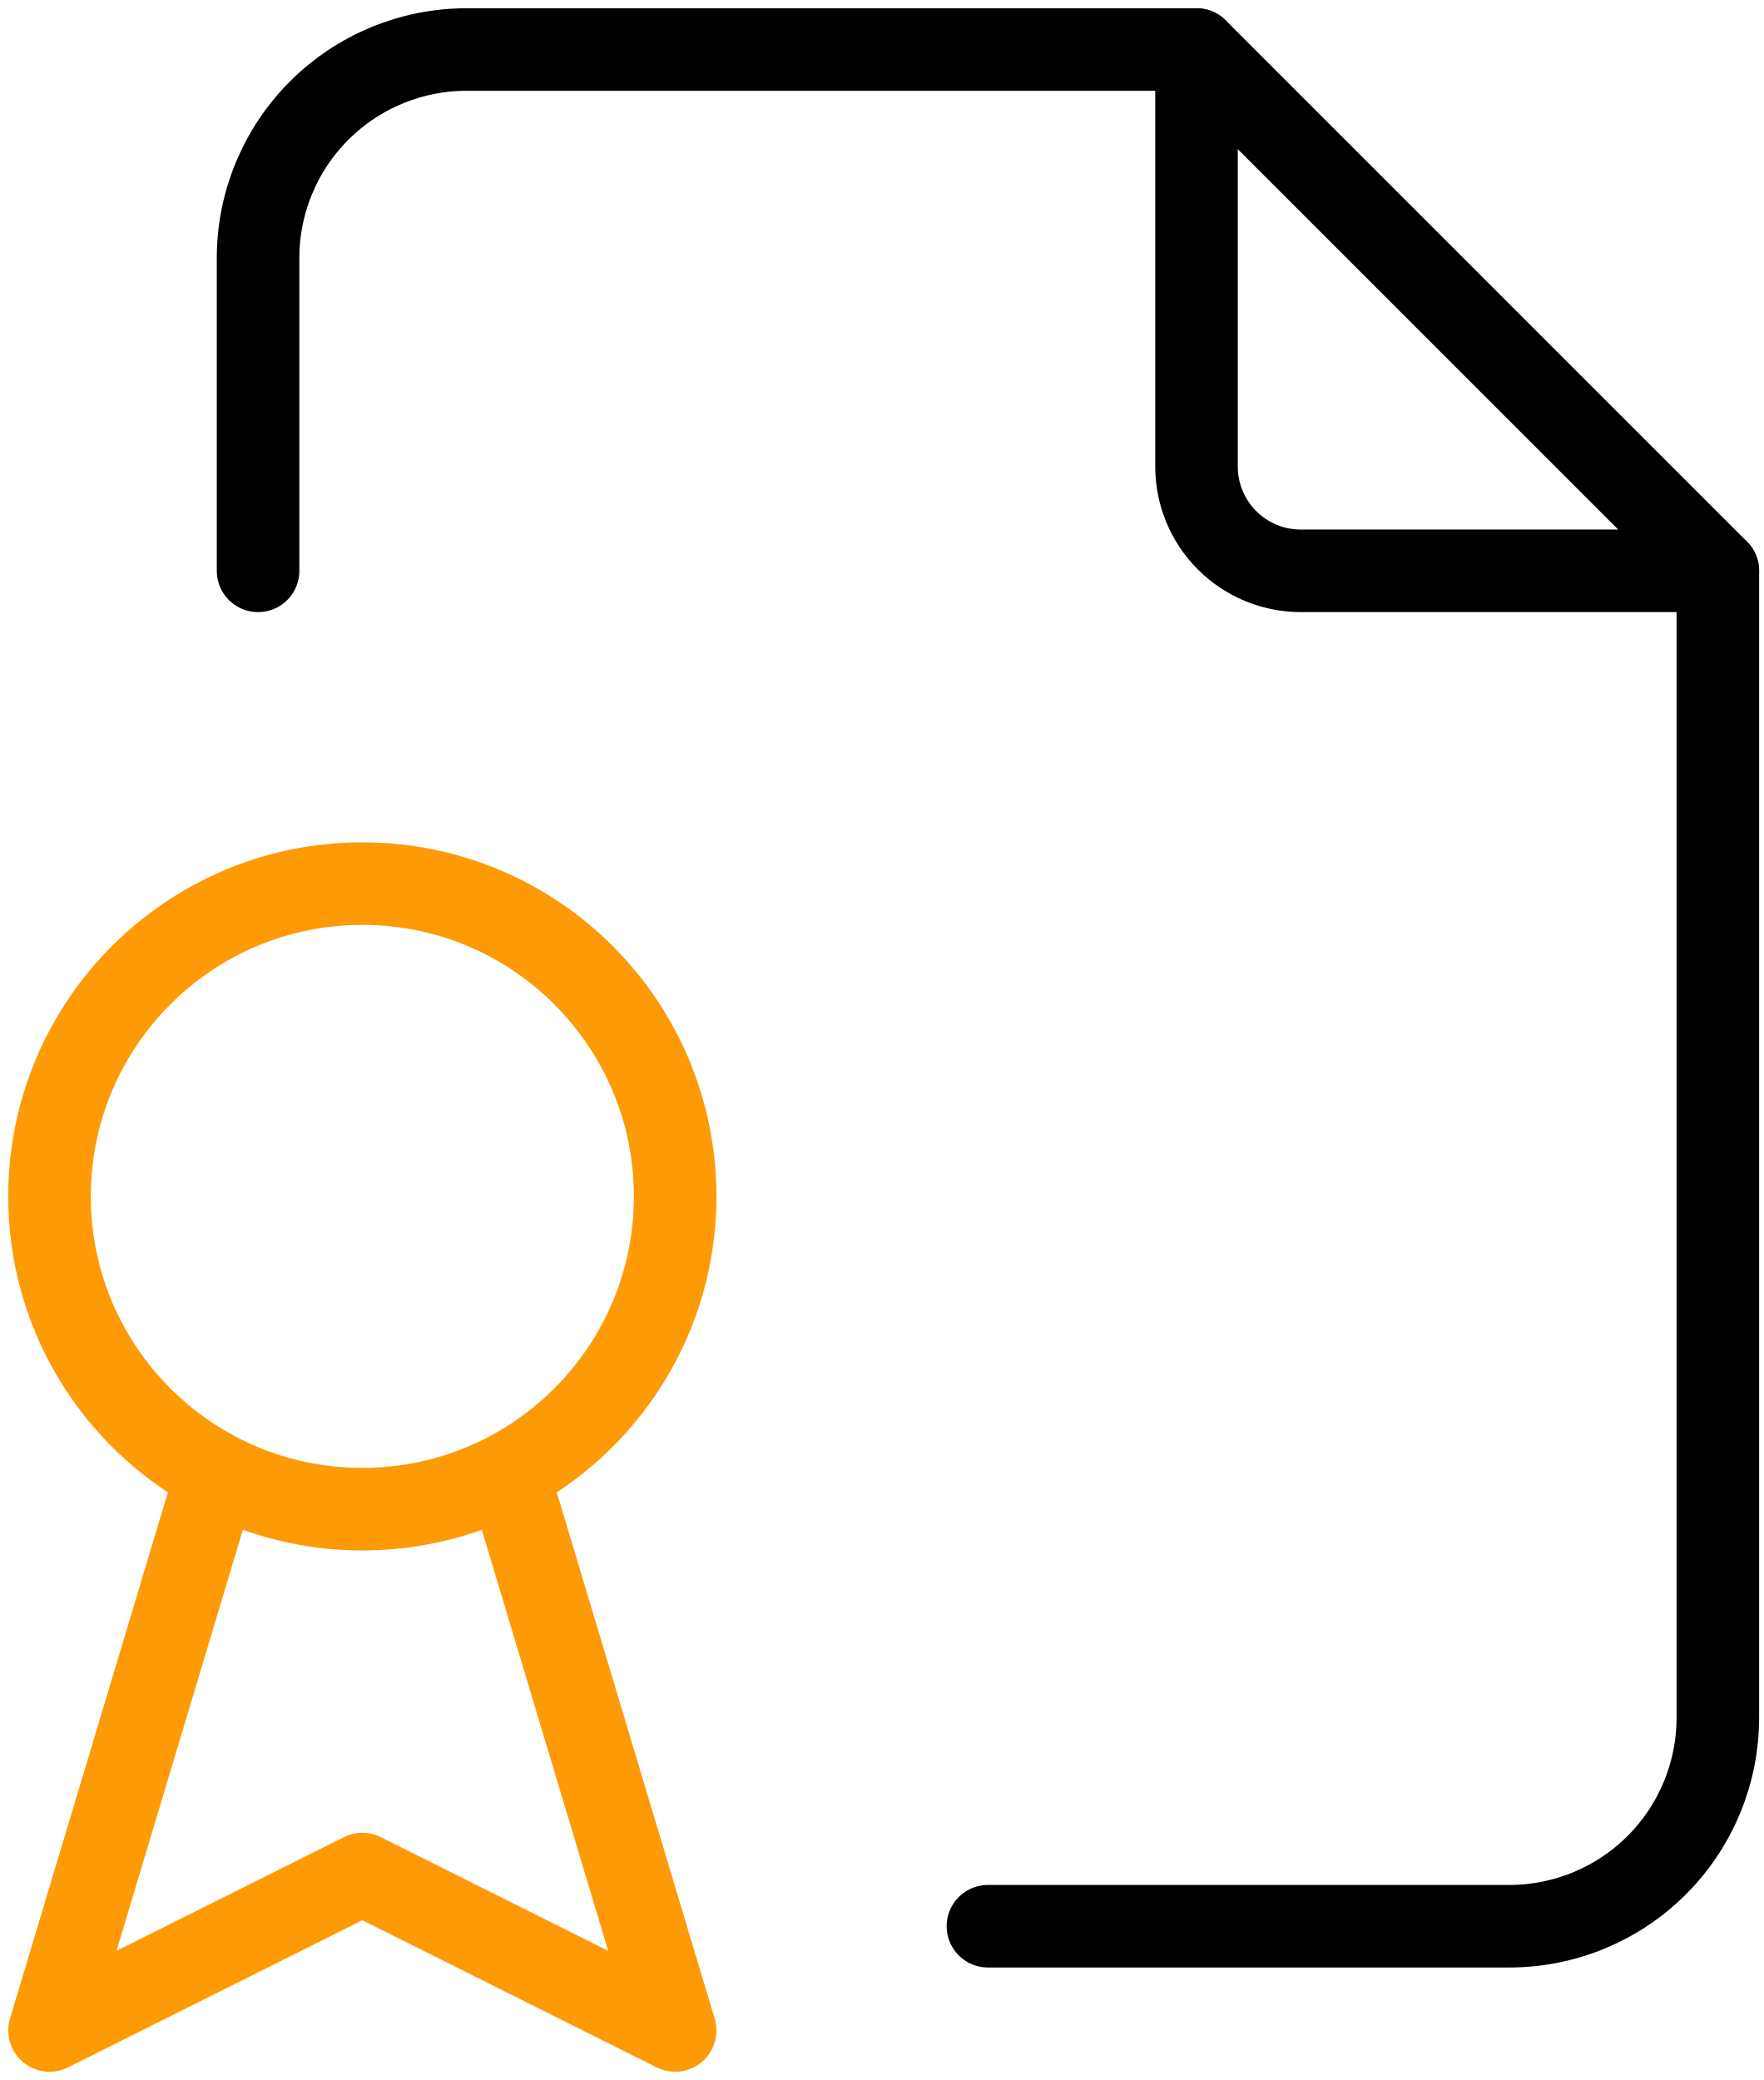
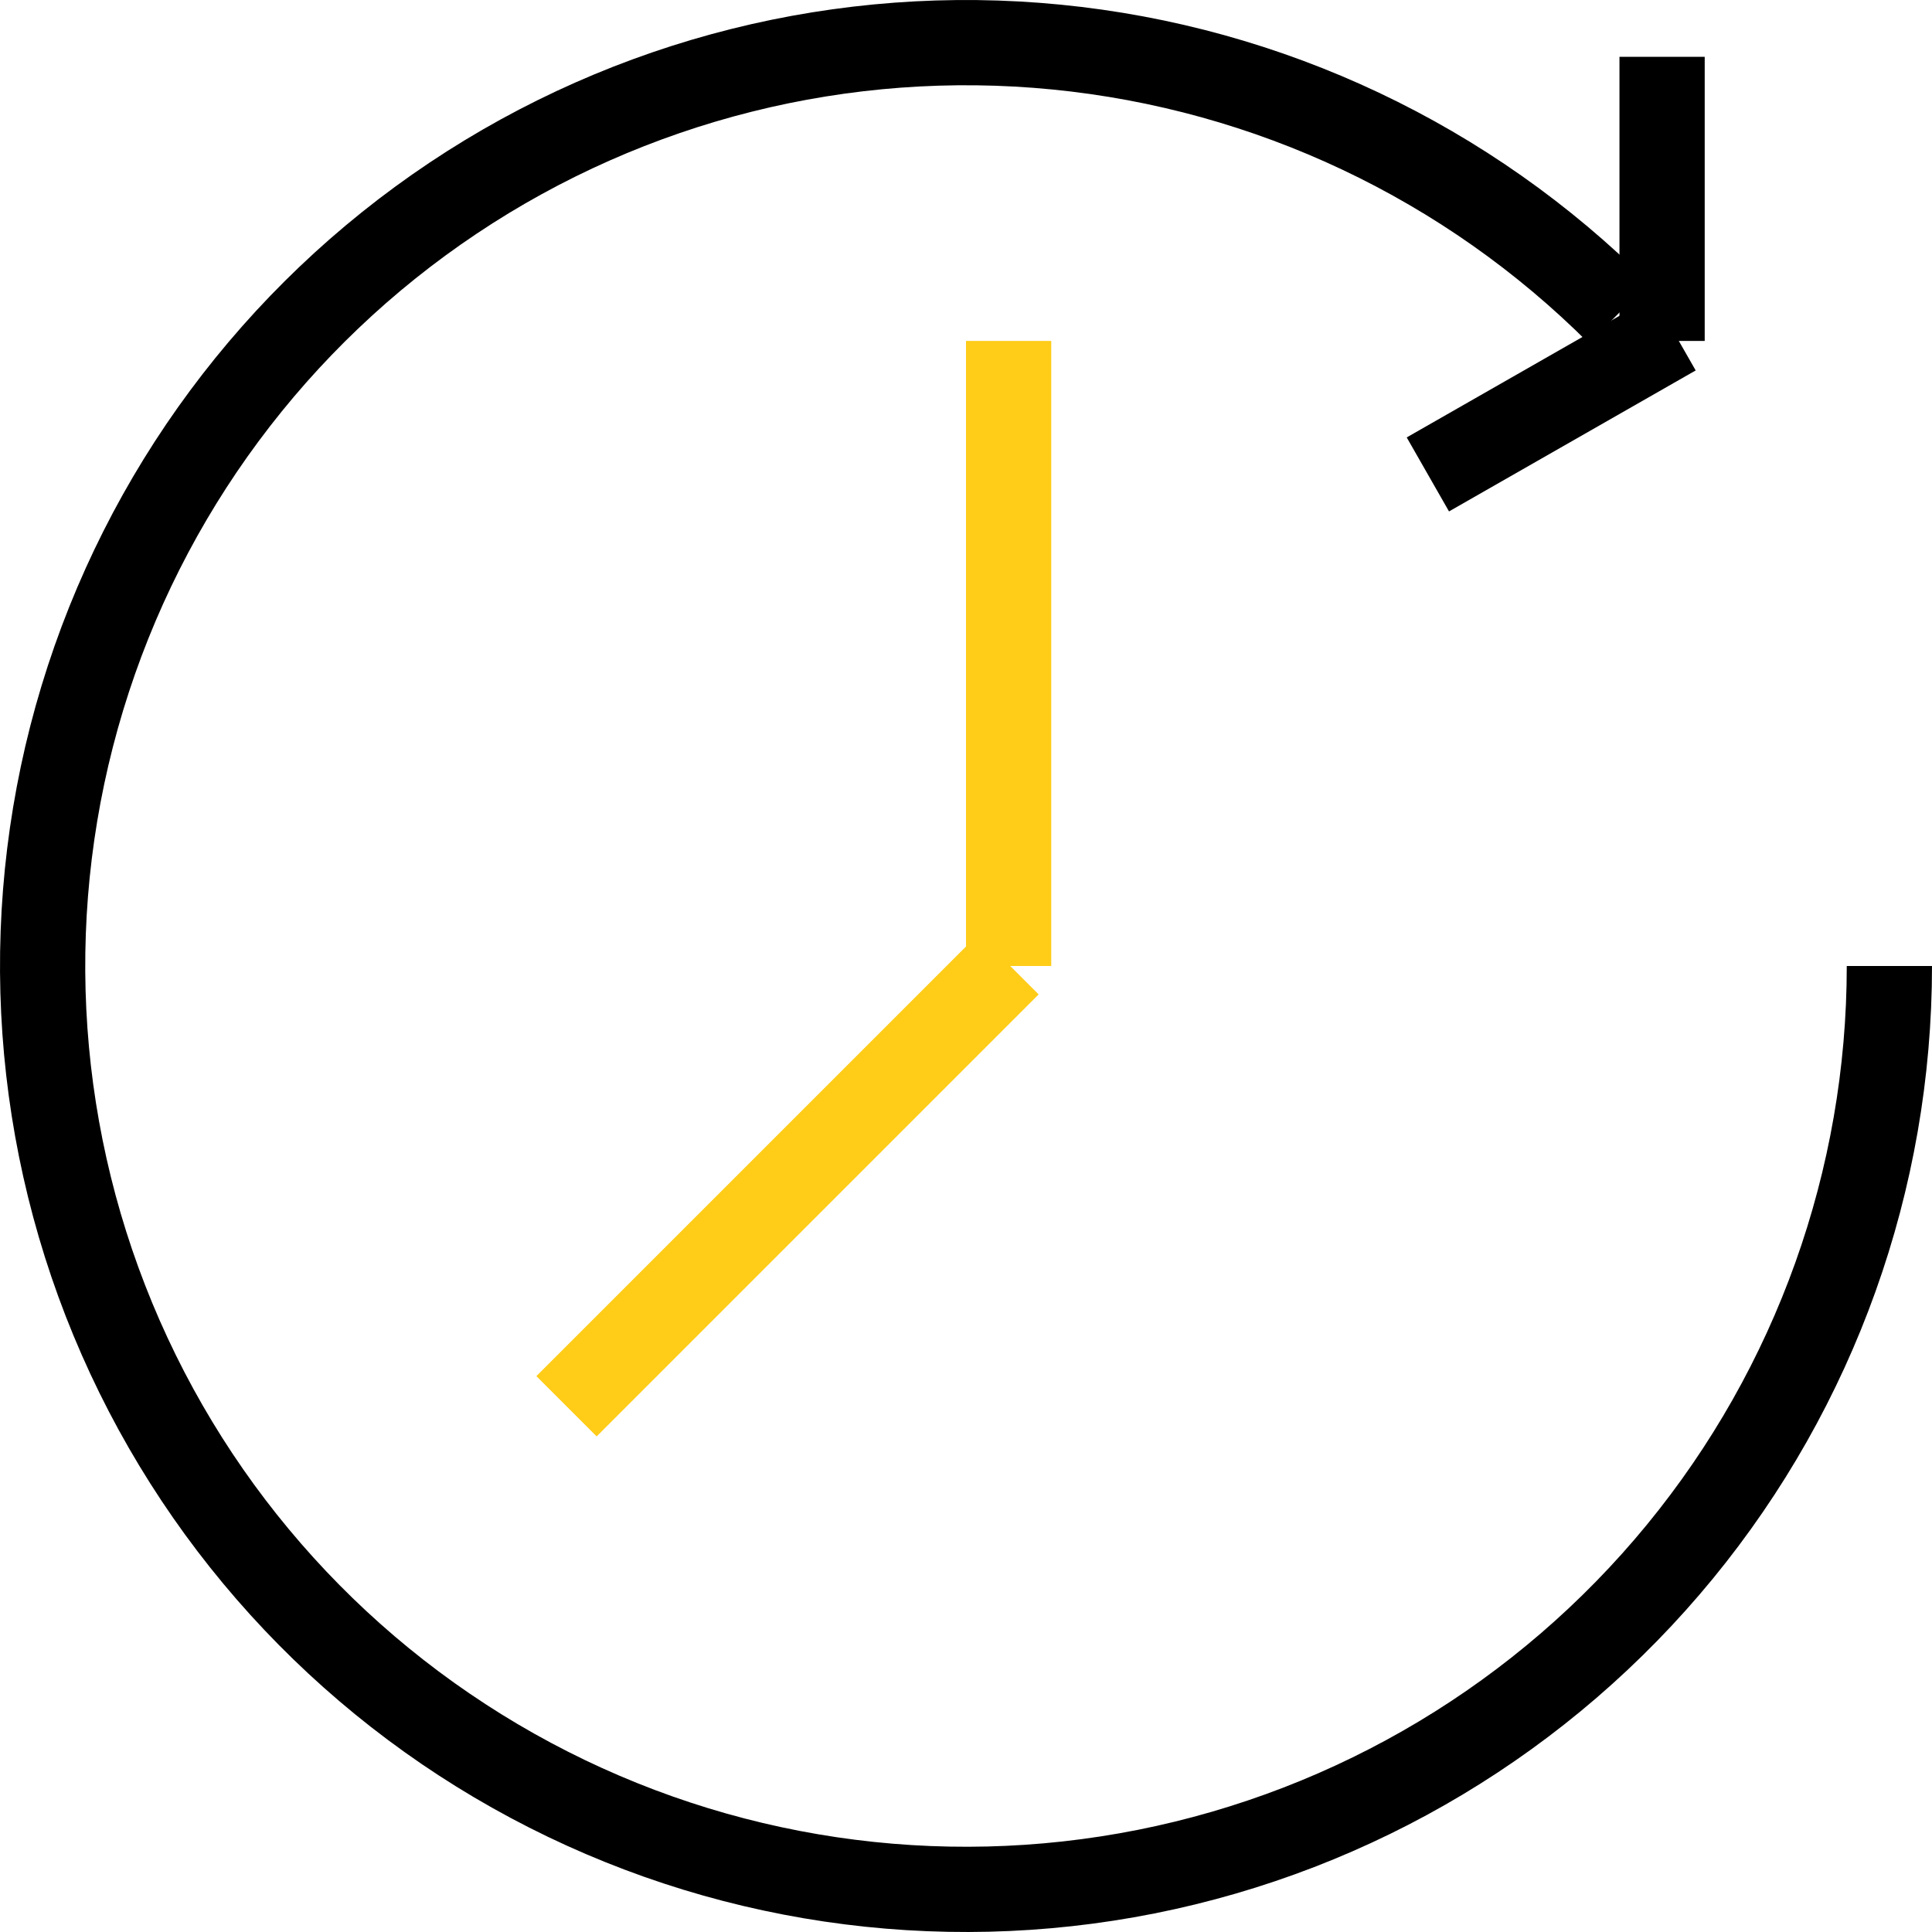
- <svg xmlns="http://www.w3.org/2000/svg" width="89" height="105" viewBox="0 0 89 105" fill="none">
-   <path d="M60.395 2.5V23.553C60.395 24.948 60.949 26.287 61.936 27.274C62.923 28.261 64.262 28.816 65.658 28.816H86.71" stroke="black" stroke-width="4.167" stroke-linecap="round" stroke-linejoin="round" />
-   <path d="M13.026 28.816V13.026C13.026 10.235 14.135 7.557 16.109 5.583C18.084 3.609 20.761 2.5 23.553 2.5H60.395L86.71 28.816V86.71C86.71 89.502 85.602 92.18 83.627 94.154C81.653 96.128 78.976 97.237 76.184 97.237H49.868" stroke="black" stroke-width="4.167" stroke-linecap="round" stroke-linejoin="round" />
-   <path d="M18.29 76.184C27.01 76.184 34.079 69.115 34.079 60.395C34.079 51.674 27.01 44.605 18.29 44.605C9.569 44.605 2.5 51.674 2.5 60.395C2.5 69.115 9.569 76.184 18.29 76.184Z" stroke="#FD9A06" stroke-width="4.167" stroke-linecap="round" stroke-linejoin="round" />
-   <path d="M10.395 76.184L2.5 102.5L18.29 94.605L34.079 102.5L26.184 76.184" stroke="#FD9A06" stroke-width="4.167" stroke-linecap="round" stroke-linejoin="round" />
+ <svg xmlns="http://www.w3.org/2000/svg" width="68" height="68" viewBox="0 0 68 68" fill="none">
+   <path d="M66.5 34C66.5 41.519 63.893 48.806 59.123 54.618C54.353 60.43 47.715 64.409 40.34 65.876C32.966 67.342 25.311 66.207 18.68 62.662C12.048 59.118 6.851 53.384 3.974 46.437C1.097 39.49 0.717 31.761 2.899 24.566C5.082 17.37 9.692 11.155 15.944 6.977C22.196 2.8 29.703 0.92 37.186 1.657C44.668 2.393 51.664 5.702 56.981 11.019" stroke="black" stroke-width="3" />
+   <line x1="58.5" y1="12" x2="58.5" y2="2" stroke="black" stroke-width="3" />
+   <line x1="50.256" y1="16.698" x2="58.938" y2="11.736" stroke="black" stroke-width="3" />
+   <line x1="35.5" y1="12" x2="35.5" y2="34" stroke="#FFCC18" stroke-width="3" />
+   <line x1="19.939" y1="49.496" x2="35.496" y2="33.939" stroke="#FFCC18" stroke-width="3" />
</svg>
